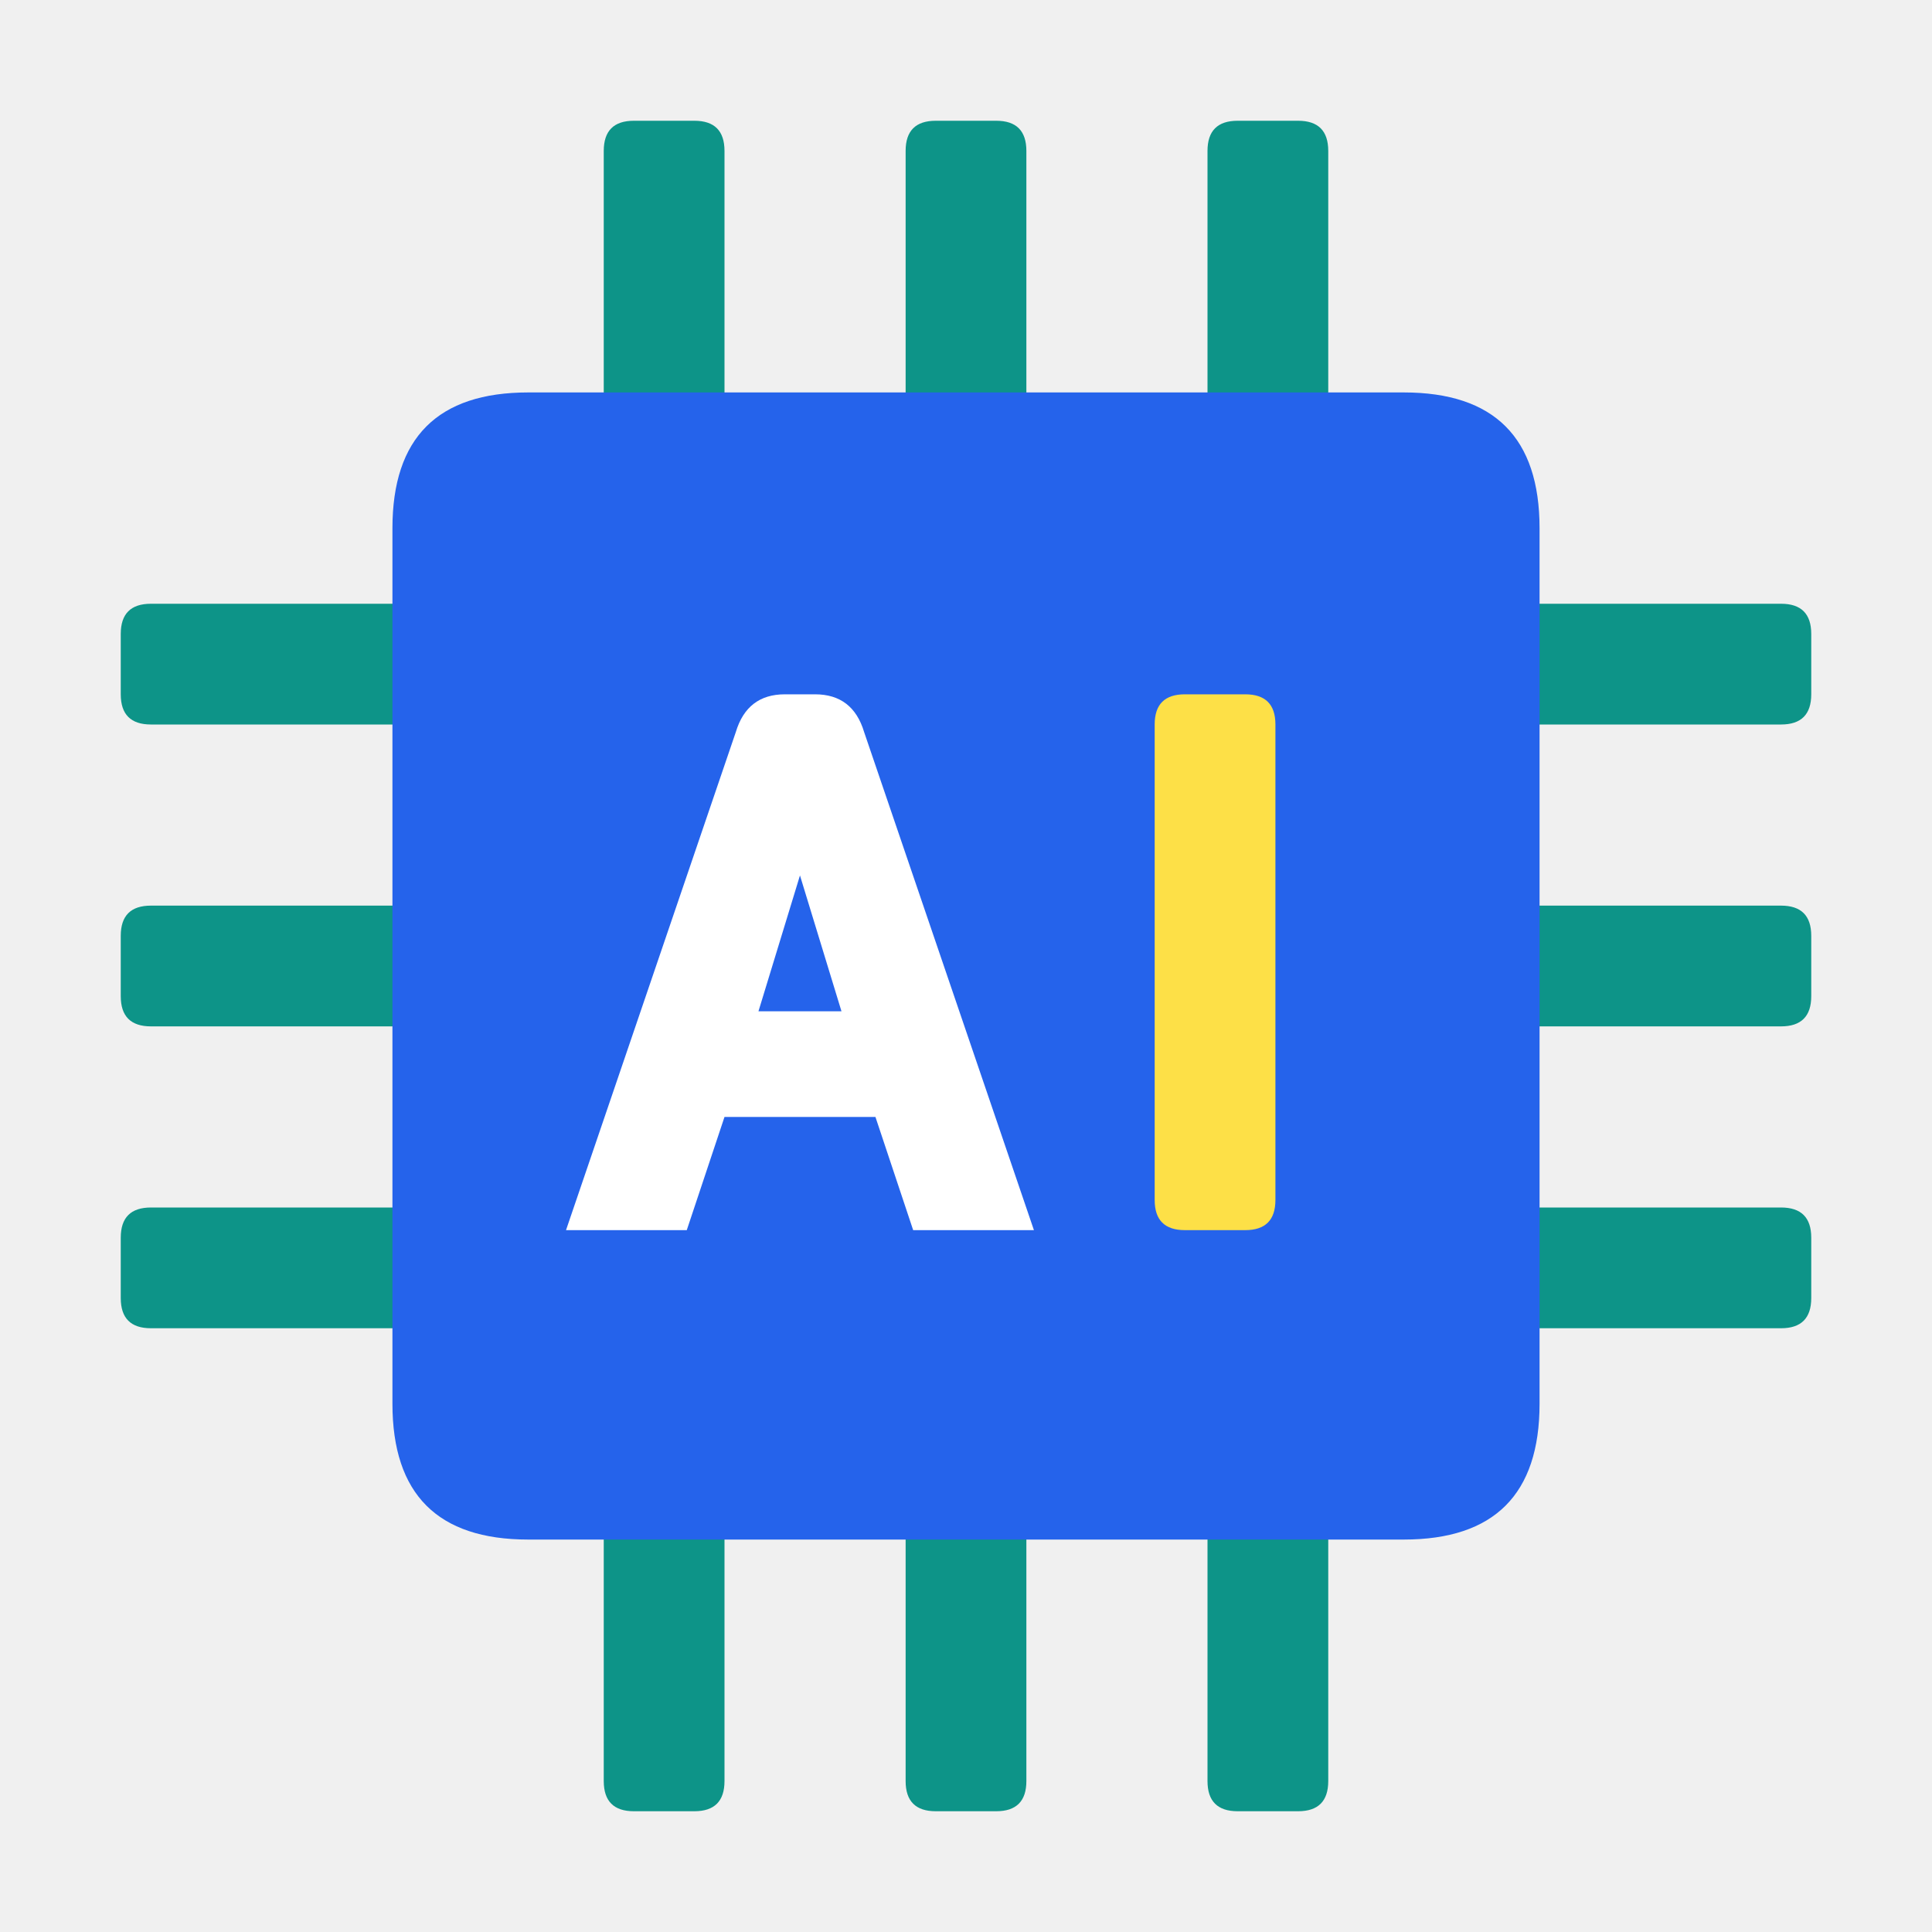
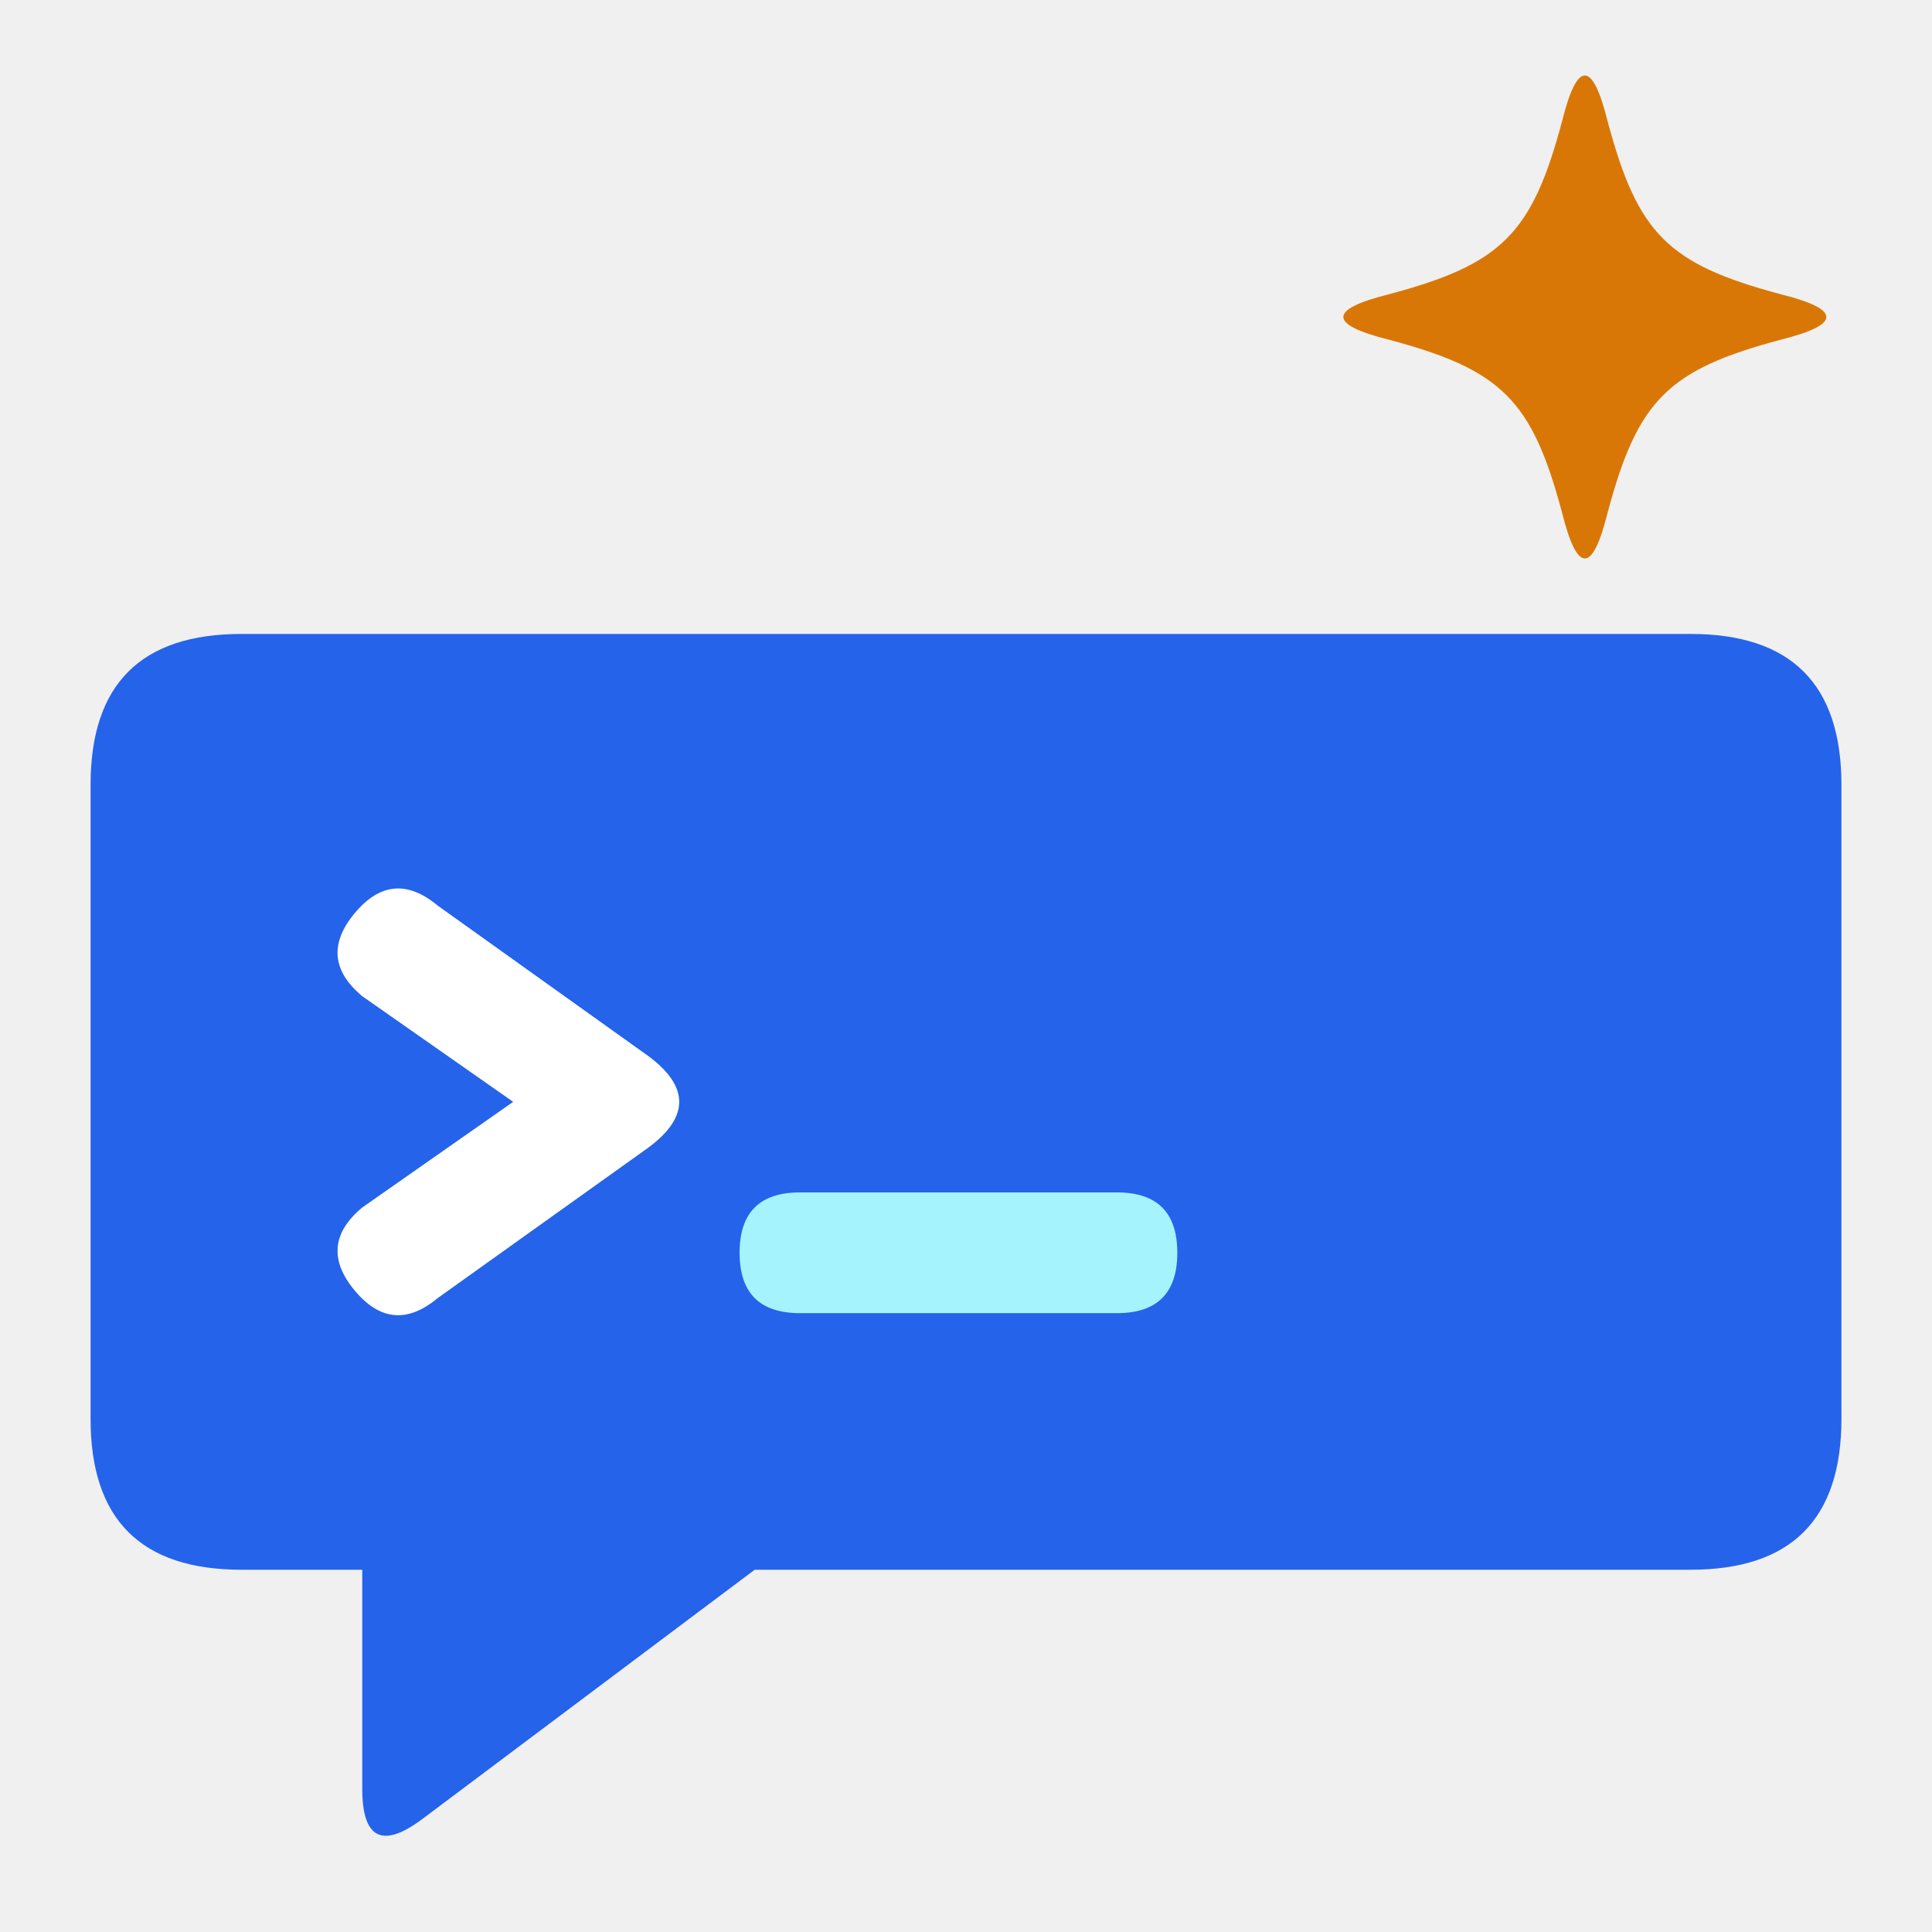
<svg xmlns="http://www.w3.org/2000/svg" width="512" height="512" viewBox="0 0 512 512">
-   <path fill="#0D9488" d="M160 40Q160 32 168 32H184Q192 32 192 40V112H160ZM240 40Q240 32 248 32H264Q272 32 272 40V112H240ZM320 40Q320 32 328 32H344Q352 32 352 40V112H320ZM160 400H192V472Q192 480 184 480H168Q160 480 160 472ZM240 400H272V472Q272 480 264 480H248Q240 480 240 472ZM320 400H352V472Q352 480 344 480H328Q320 480 320 472ZM40 160H112V192H40Q32 192 32 184V168Q32 160 40 160ZM40 240H112V272H40Q32 272 32 264V248Q32 240 40 240ZM40 320H112V352H40Q32 352 32 344V328Q32 320 40 320ZM400 160H472Q480 160 480 168V184Q480 192 472 192H400ZM400 240H472Q480 240 480 248V264Q480 272 472 272H400ZM400 320H472Q480 320 480 328V344Q480 352 472 352H400Z" />
-   <path fill="#2563EB" d="M140 104H372Q408 104 408 140V372Q408 408 372 408H140Q104 408 104 372V140Q104 104 140 104Z" />
-   <path fill="#FFFFFF" fill-rule="evenodd" d="M150 326L195 194Q198 184 208 184H216Q226 184 229 194L274 326H242L232 296H192L182 326ZM201 268H223L212 232Z" />
-   <path fill="#FDE047" d="M314 184H330Q338 184 338 192V318Q338 326 330 326H314Q306 326 306 318V192Q306 184 314 184Z" />
+   <path fill="#2563EB" d="M64 168H448Q488 168 488 208V376Q488 416 448 416H200L112 482Q96 494 96 474V416H64Q24 416 24 376V208Q24 168 64 168Z" />
+   <path fill="#FFFFFF" d="M94 242Q104 230 116 240L172 280Q188 292 172 304L116 344Q104 354 94 342Q84 330 96 320L136 292L96 264Q84 254 94 242Z" />
+   <path fill="#A5F3FC" d="M212 316H296Q312 316 312 332Q312 348 296 348H212Q196 348 196 332Q196 316 212 316Z" />
+   <path fill="#D97706" d="M414 32Q420 8 426 32C434 62 442 70 472 78Q496 84 472 90C442 98 434 106 426 136Q420 160 414 136C406 106 398 98 368 90Q344 84 368 78C398 70 406 62 414 32Z" />
</svg>
